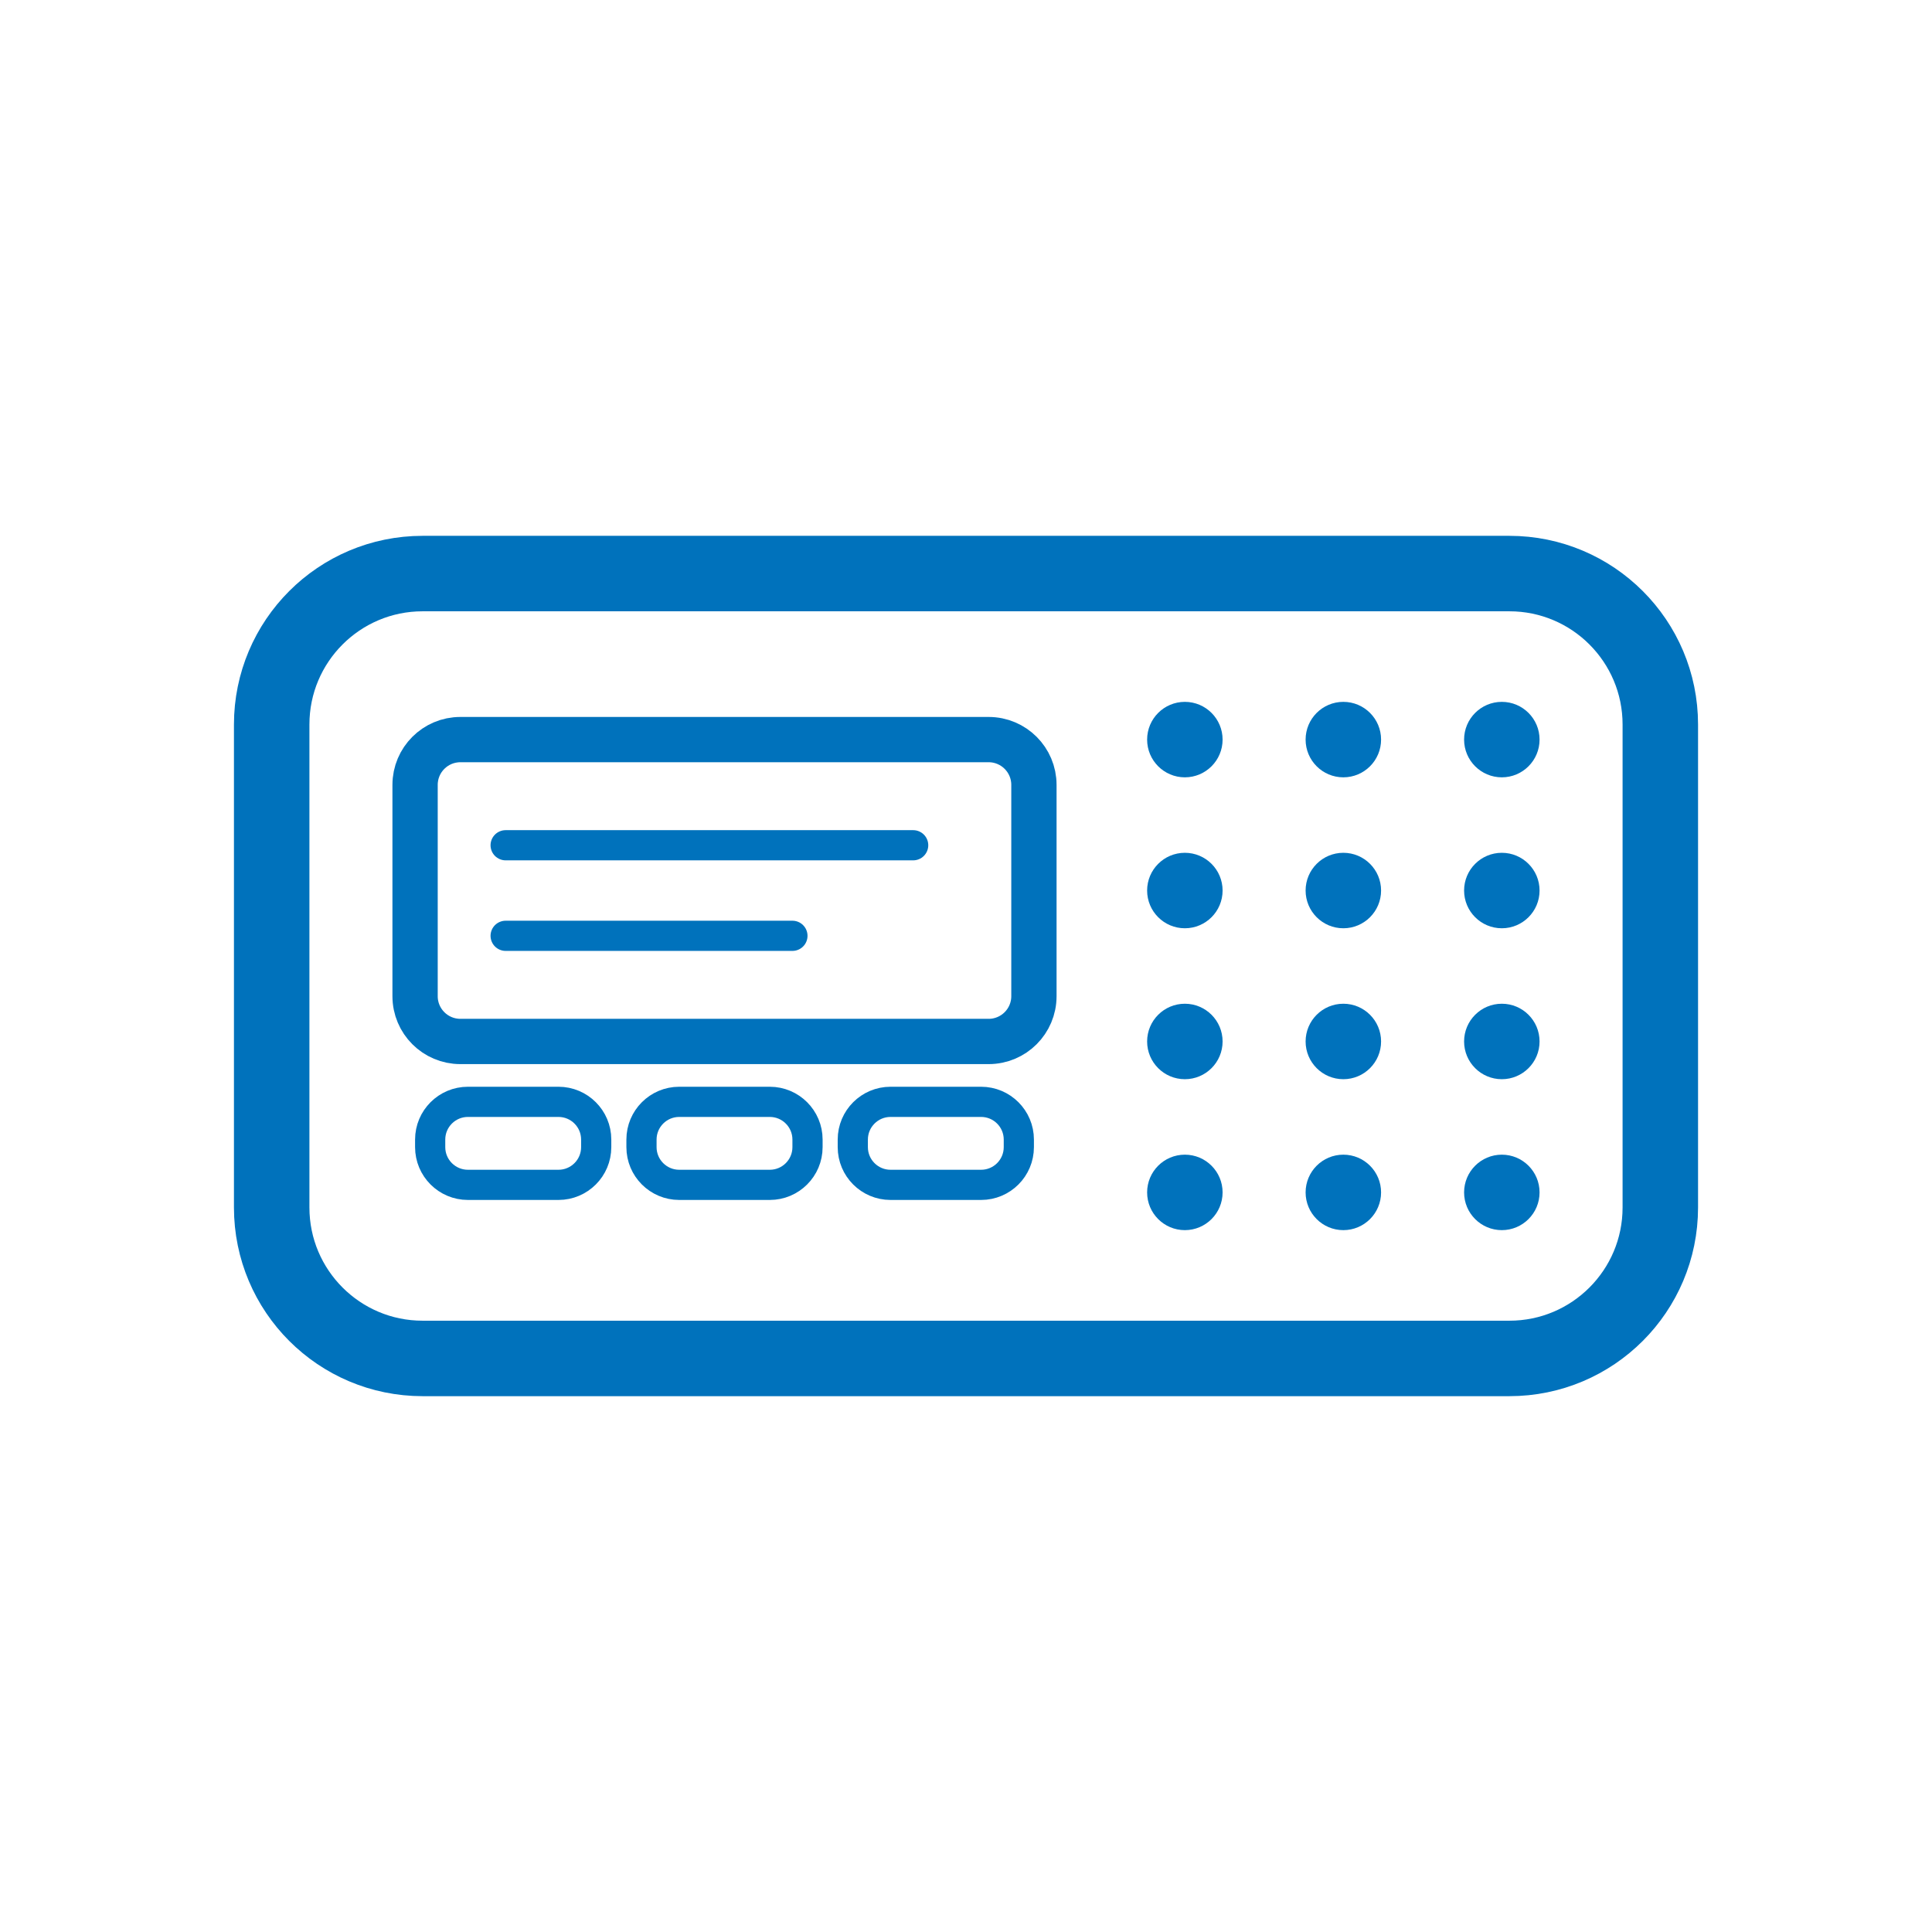
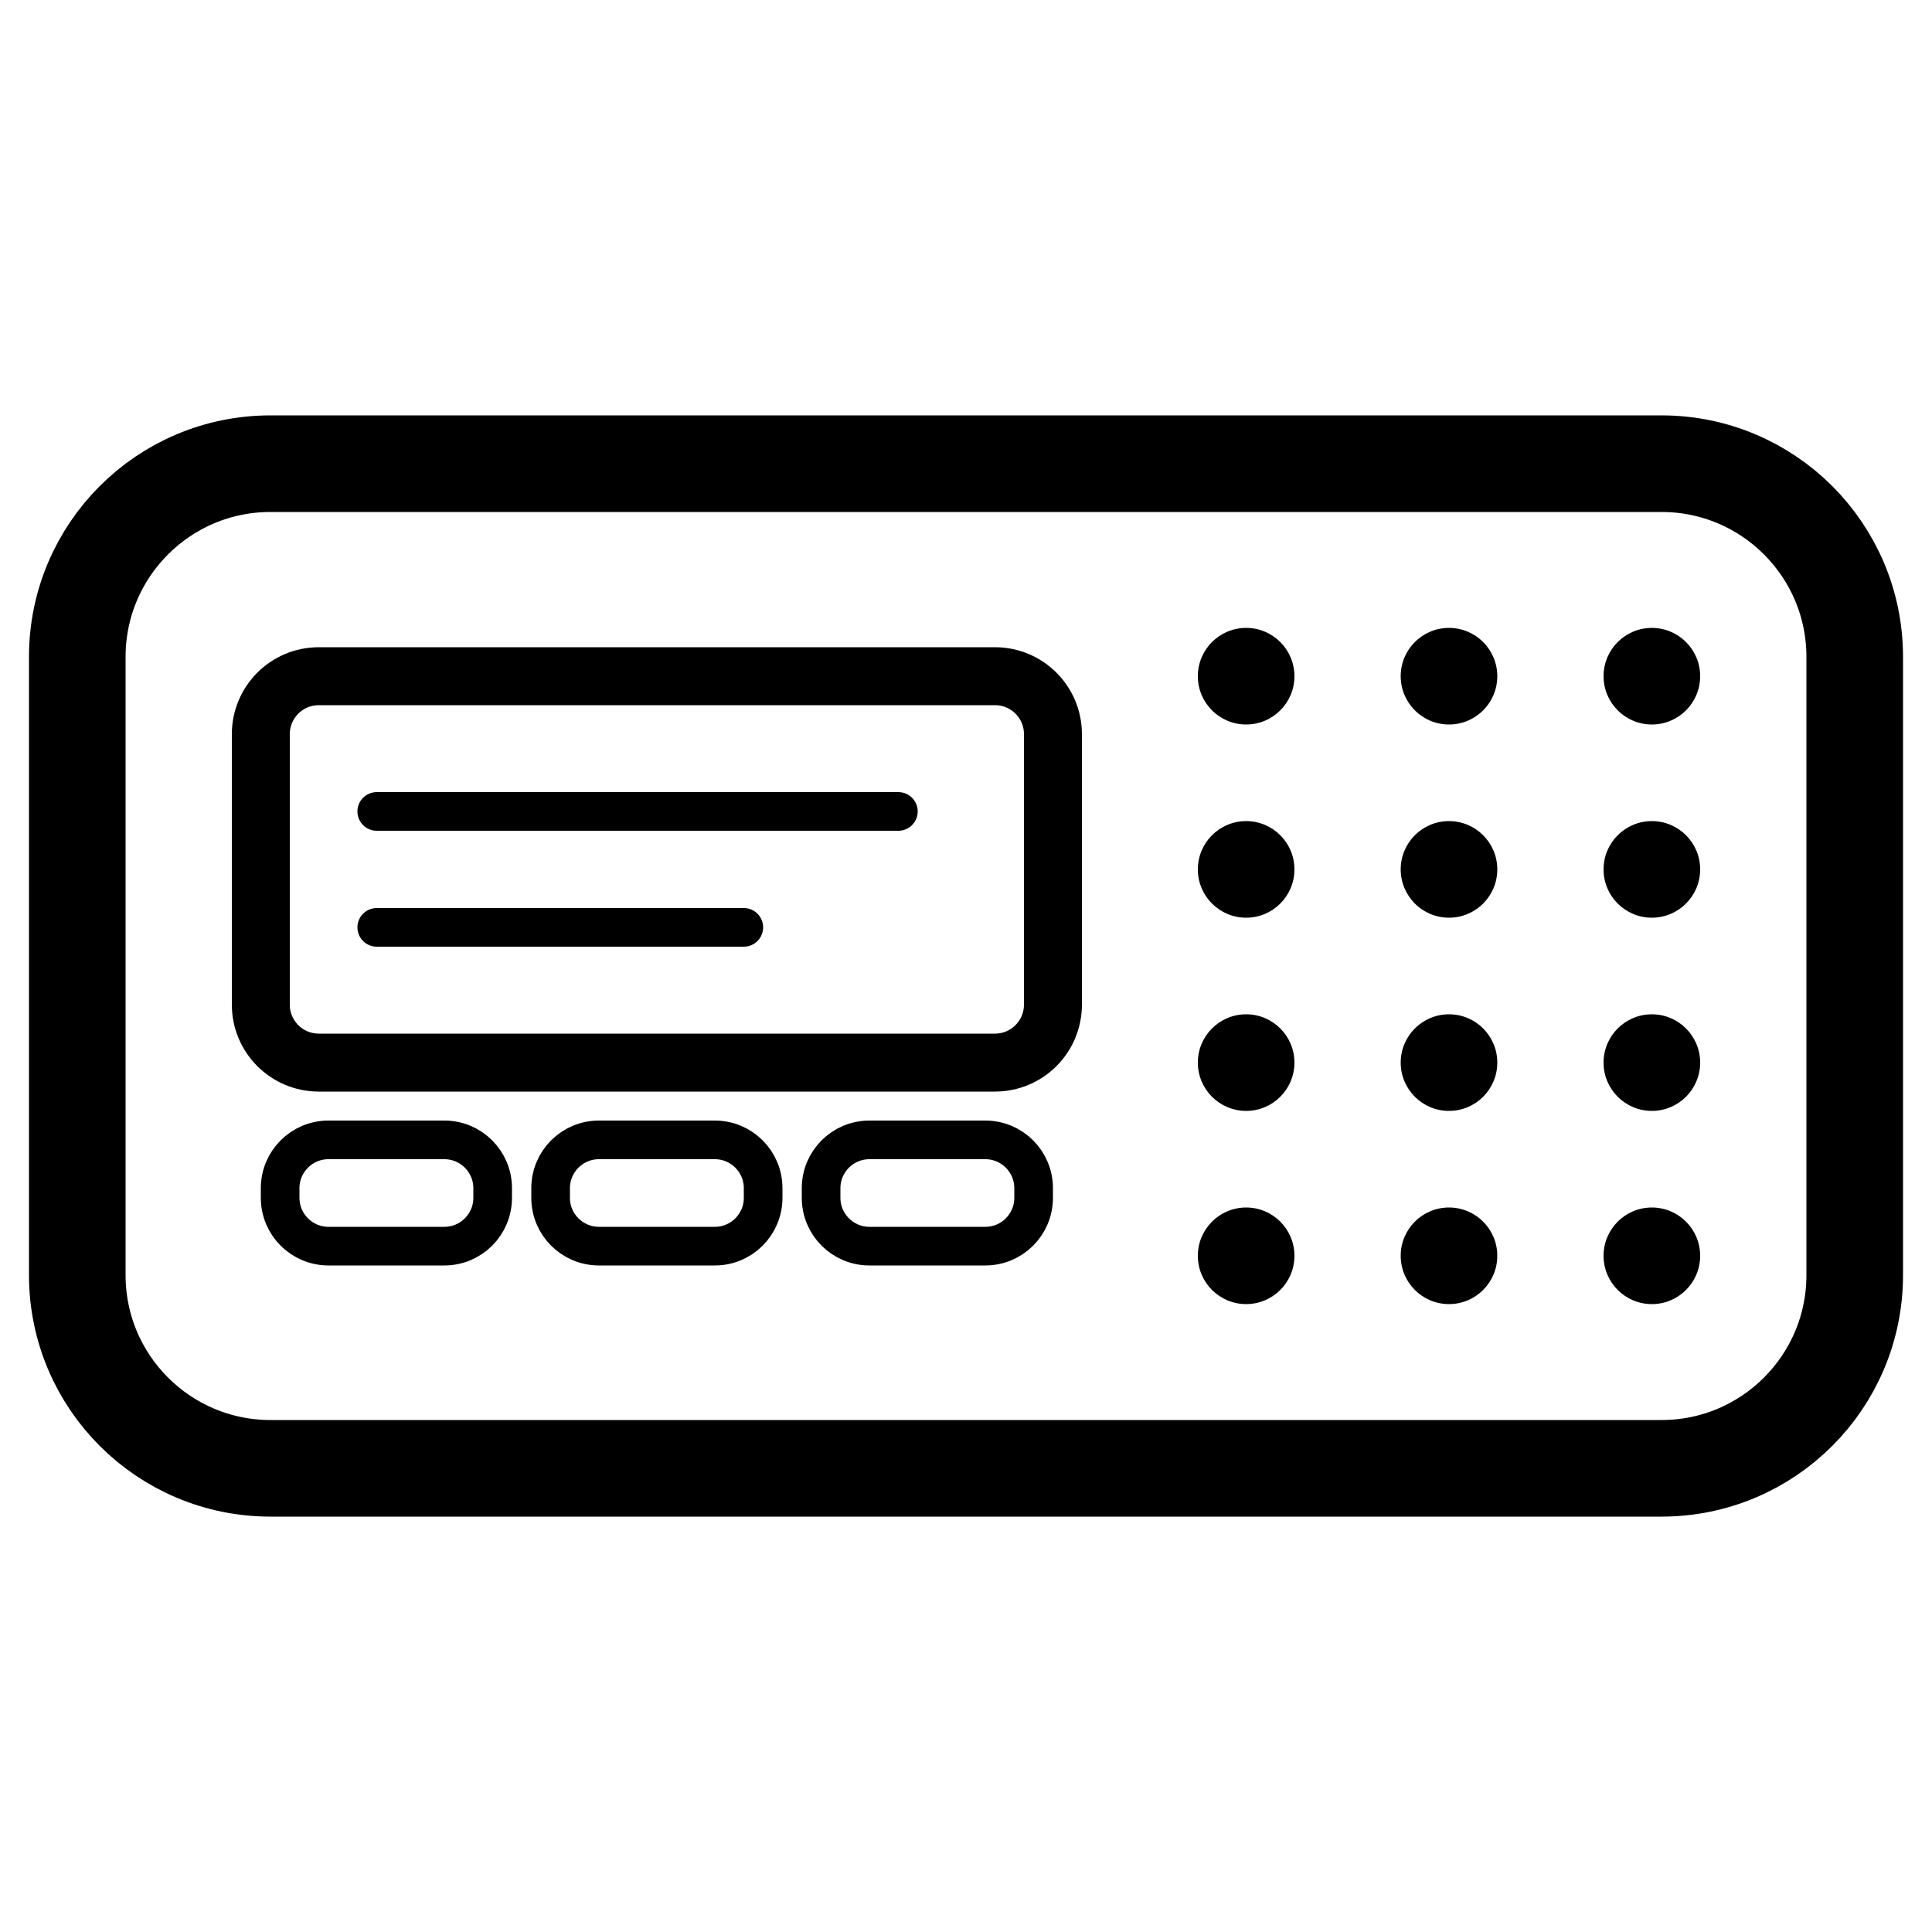
<svg xmlns="http://www.w3.org/2000/svg" width="256" height="256" viewBox="0 0 256 256">
-   <g fill="none" stroke="#0072BC" stroke-linecap="round" stroke-linejoin="round">
-     <rect x="36" y="76" width="184" height="104" rx="20" stroke-width="10" />
-     <rect x="55" y="98" width="82" height="40" rx="6" stroke-width="6" />
-     <path stroke-width="4" d="M67 112 H121" />
-     <path stroke-width="4" d="M67 124 H105" />
-     <rect x="57" y="146" width="22" height="11" rx="5" stroke-width="4" />
-     <rect x="85" y="146" width="22" height="11" rx="5" stroke-width="4" />
-     <rect x="113" y="146" width="22" height="11" rx="5" stroke-width="4" />
-   </g>
-   <g fill="#0072BC">
-     <circle cx="157" cy="98" r="5" />
-     <circle cx="178" cy="98" r="5" />
-     <circle cx="199" cy="98" r="5" />
-     <circle cx="157" cy="118" r="5" />
-     <circle cx="178" cy="118" r="5" />
-     <circle cx="199" cy="118" r="5" />
-     <circle cx="157" cy="138" r="5" />
-     <circle cx="178" cy="138" r="5" />
-     <circle cx="199" cy="138" r="5" />
-     <circle cx="157" cy="158" r="5" />
-     <circle cx="178" cy="158" r="5" />
-     <circle cx="199" cy="158" r="5" />
+   <g transform="translate(128 128) scale(1.28) translate(-128 -128)">
+     <g fill="none" stroke="#000000" stroke-linecap="round" stroke-linejoin="round">
+       <rect x="36" y="76" width="184" height="104" rx="20" stroke-width="10" />
+       <rect x="55" y="98" width="82" height="40" rx="6" stroke-width="6" />
+       <path stroke-width="4" d="M67 112 H121" />
+       <path stroke-width="4" d="M67 124 H105" />
+       <rect x="57" y="146" width="22" height="11" rx="5" stroke-width="4" />
+       <rect x="85" y="146" width="22" height="11" rx="5" stroke-width="4" />
+       <rect x="113" y="146" width="22" height="11" rx="5" stroke-width="4" />
+     </g>
+     <g fill="#000000">
+       <circle cx="157" cy="98" r="5" />
+       <circle cx="178" cy="98" r="5" />
+       <circle cx="199" cy="98" r="5" />
+       <circle cx="157" cy="118" r="5" />
+       <circle cx="178" cy="118" r="5" />
+       <circle cx="199" cy="118" r="5" />
+       <circle cx="157" cy="138" r="5" />
+       <circle cx="178" cy="138" r="5" />
+       <circle cx="199" cy="138" r="5" />
+       <circle cx="157" cy="158" r="5" />
+       <circle cx="178" cy="158" r="5" />
+       <circle cx="199" cy="158" r="5" />
+     </g>
  </g>
</svg>
